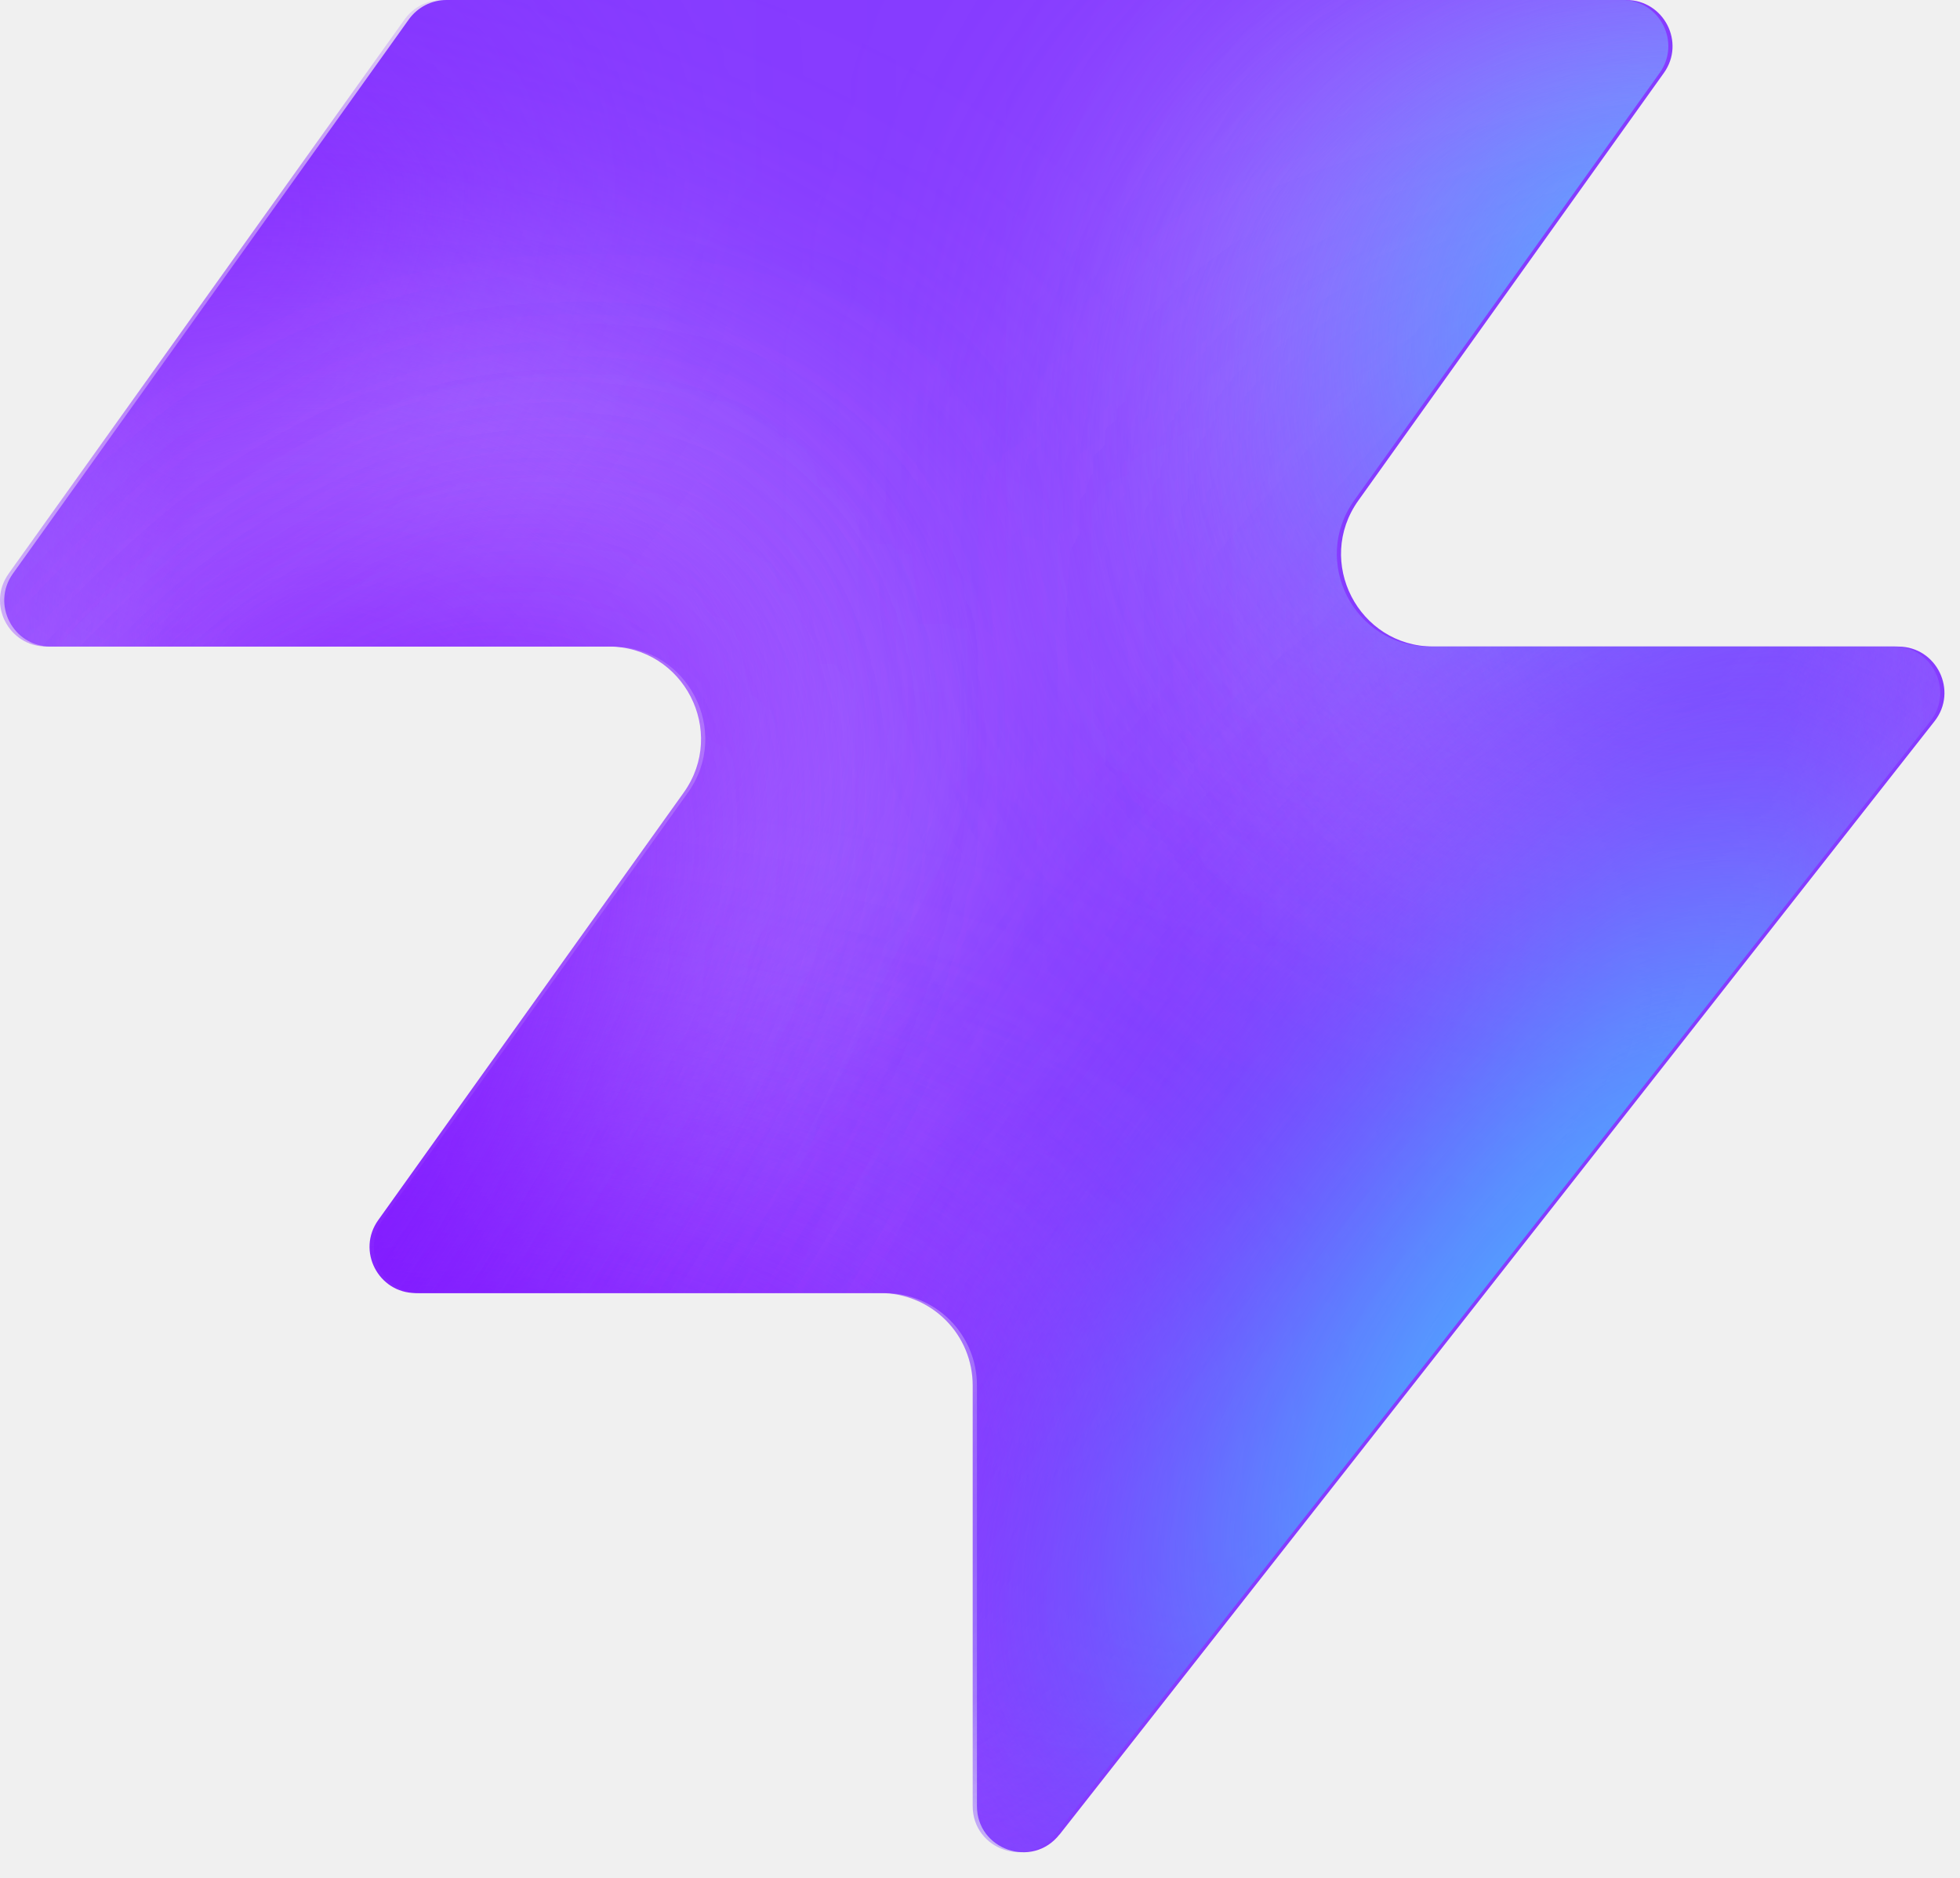
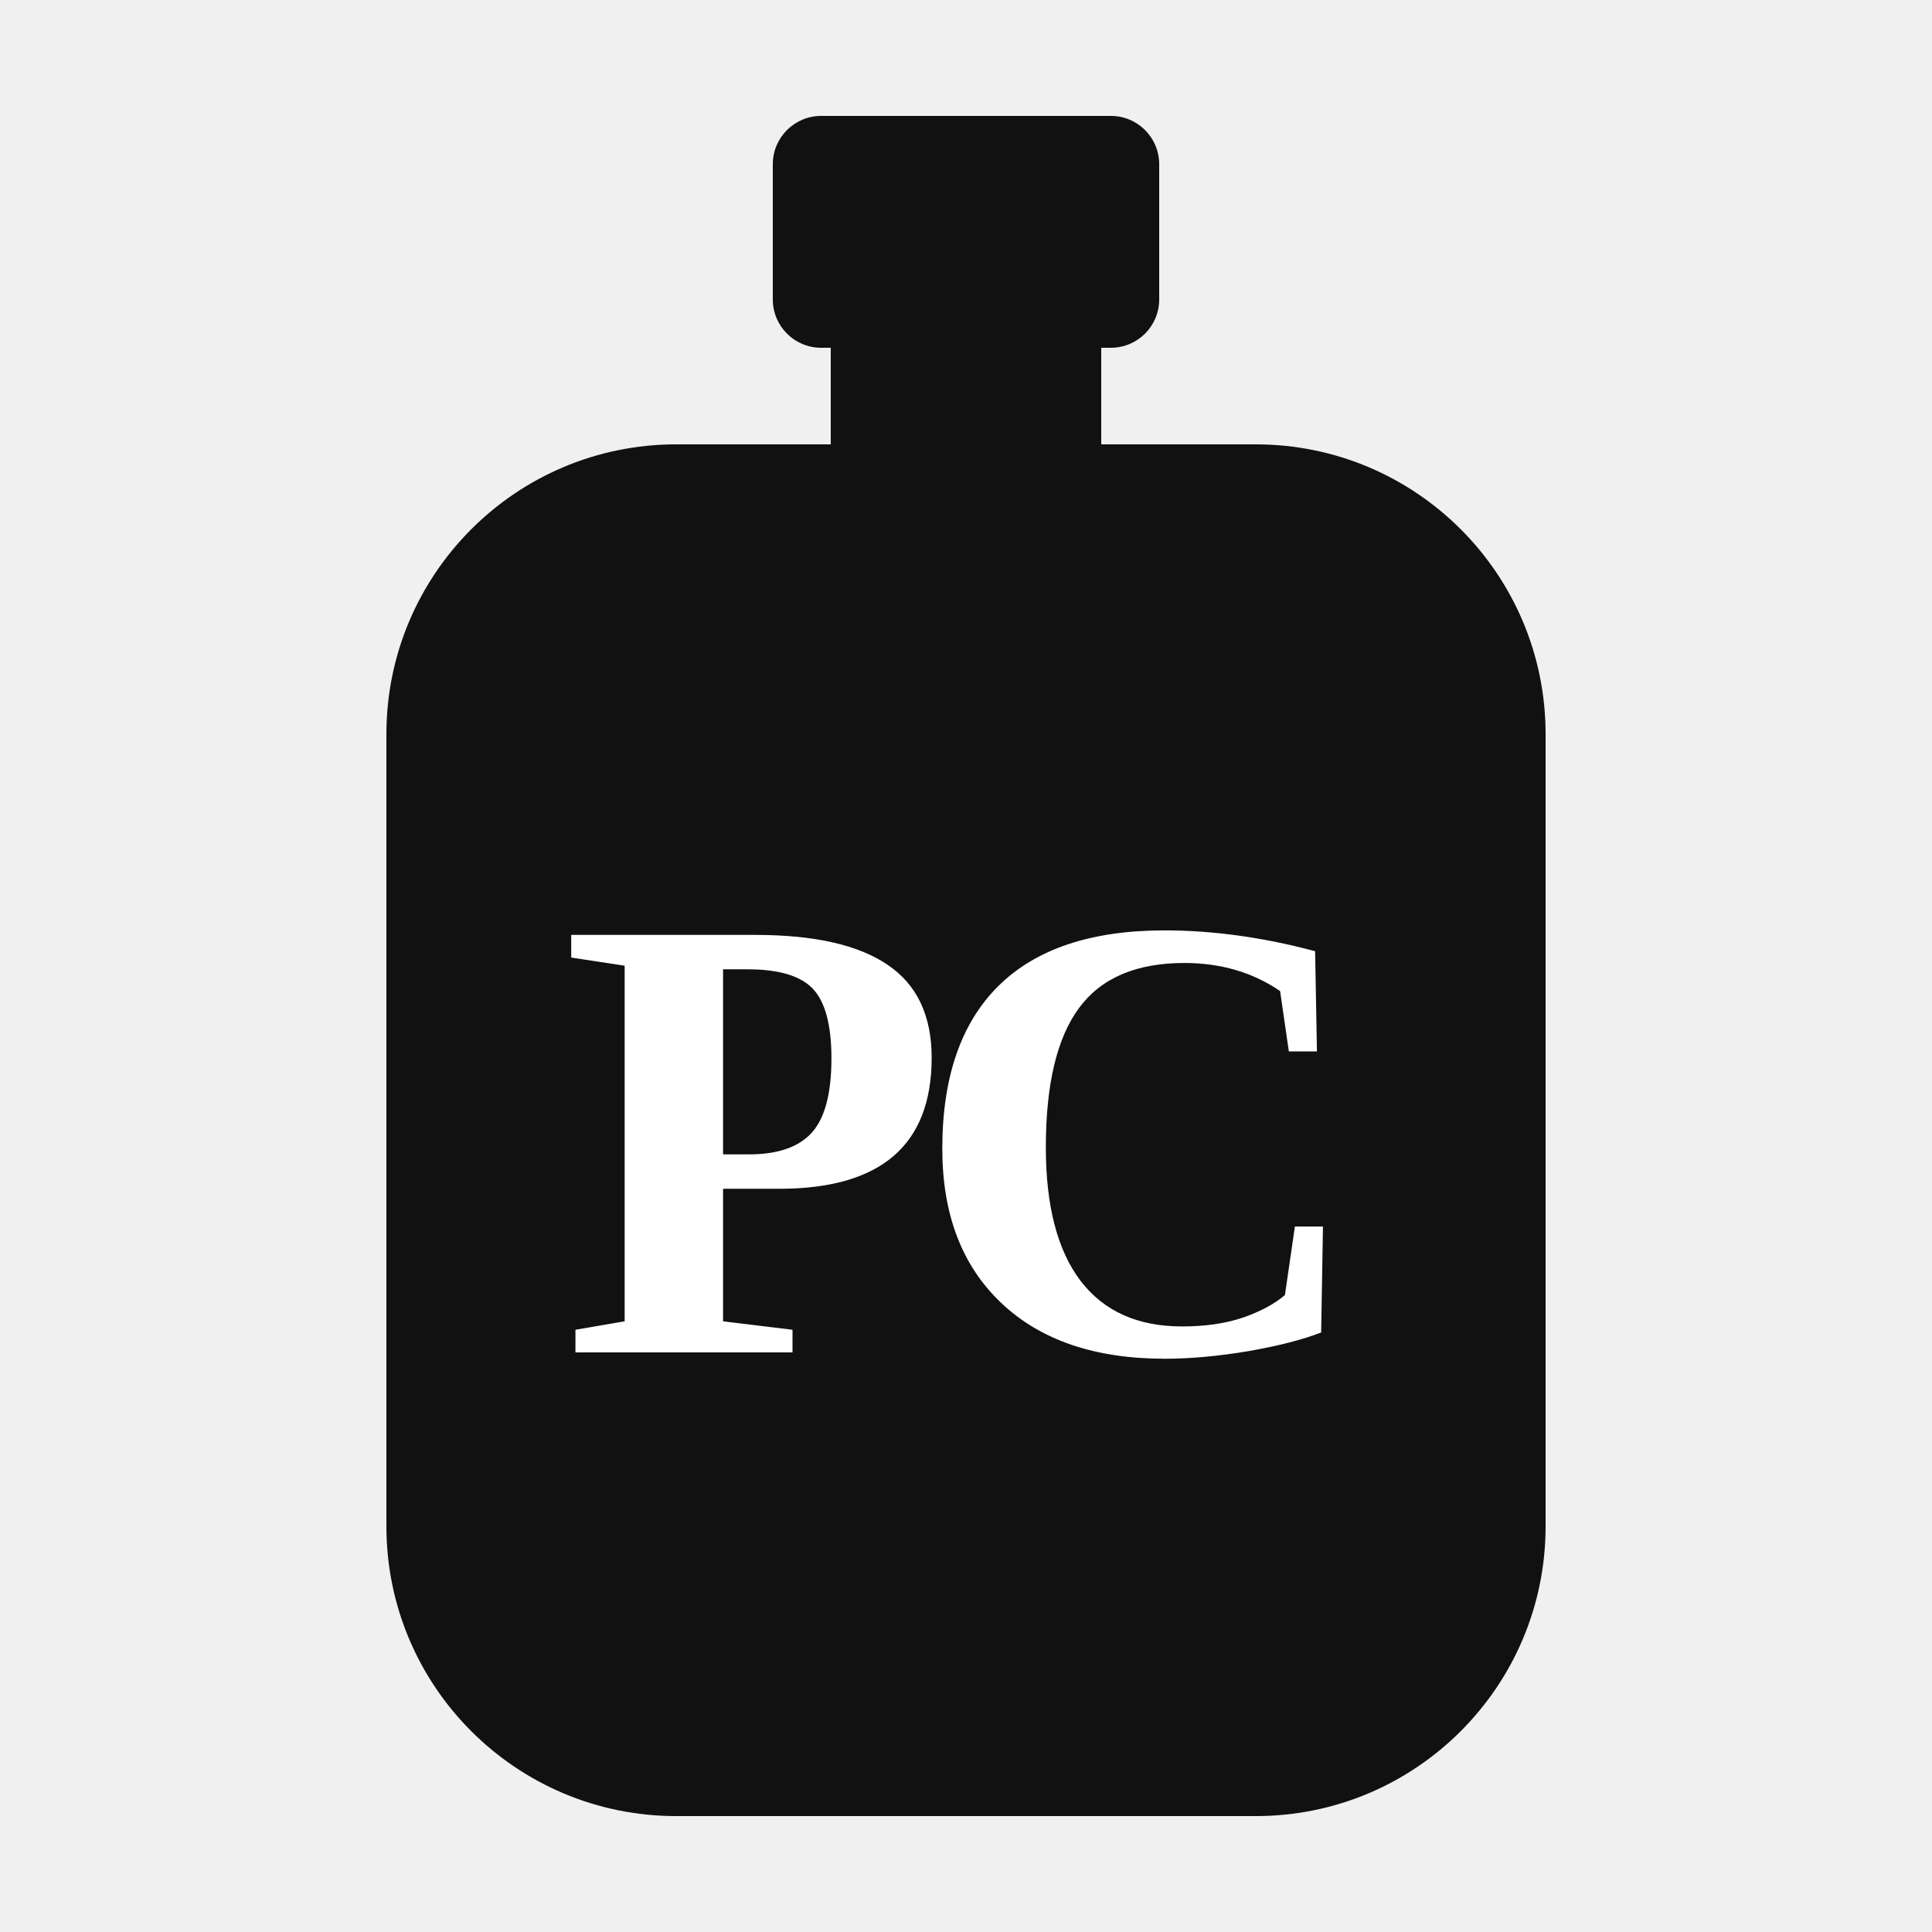
- <svg xmlns="http://www.w3.org/2000/svg" width="48" height="46" fill="none" viewBox="0 0 48 46">
-   <path fill="#863bff" d="M25.946 44.938c-.664.845-2.021.375-2.021-.698V33.937a2.26 2.26 0 0 0-2.262-2.262H10.287c-.92 0-1.456-1.04-.92-1.788l7.48-10.471c1.07-1.497 0-3.578-1.842-3.578H1.237c-.92 0-1.456-1.04-.92-1.788L10.013.474c.214-.297.556-.474.92-.474h28.894c.92 0 1.456 1.04.92 1.788l-7.48 10.471c-1.07 1.498 0 3.579 1.842 3.579h11.377c.943 0 1.473 1.088.89 1.83L25.947 44.94z" style="fill:#863bff;fill:color(display-p3 .525 .23 1);fill-opacity:1" />
-   <mask id="a" width="48" height="46" x="0" y="0" maskUnits="userSpaceOnUse" style="mask-type:alpha">
-     <path fill="#000" d="M25.842 44.938c-.664.844-2.021.375-2.021-.698V33.937a2.26 2.26 0 0 0-2.262-2.262H10.183c-.92 0-1.456-1.04-.92-1.788l7.48-10.471c1.07-1.498 0-3.579-1.842-3.579H1.133c-.92 0-1.456-1.04-.92-1.787L9.91.473c.214-.297.556-.474.92-.474h28.894c.92 0 1.456 1.04.92 1.788l-7.48 10.471c-1.07 1.498 0 3.578 1.842 3.578h11.377c.943 0 1.473 1.088.89 1.832L25.843 44.94z" style="fill:#000;fill-opacity:1" />
-   </mask>
-   <g mask="url(#a)">
-     <g filter="url(#b)">
-       <ellipse cx="5.508" cy="14.704" fill="#ede6ff" rx="5.508" ry="14.704" style="fill:#ede6ff;fill:color(display-p3 .927 .903 1);fill-opacity:1" transform="matrix(.00324 1 1 -.00324 -4.47 31.516)" />
-     </g>
-     <g filter="url(#c)">
-       <ellipse cx="10.399" cy="29.851" fill="#ede6ff" rx="10.399" ry="29.851" style="fill:#ede6ff;fill:color(display-p3 .927 .903 1);fill-opacity:1" transform="matrix(.00324 1 1 -.00324 -39.328 7.883)" />
-     </g>
-     <g filter="url(#d)">
-       <ellipse cx="5.508" cy="30.487" fill="#7e14ff" rx="5.508" ry="30.487" style="fill:#7e14ff;fill:color(display-p3 .492 .077 1);fill-opacity:1" transform="rotate(89.814 -25.913 -14.639)scale(1 -1)" />
-     </g>
-     <g filter="url(#e)">
-       <ellipse cx="5.508" cy="30.599" fill="#7e14ff" rx="5.508" ry="30.599" style="fill:#7e14ff;fill:color(display-p3 .492 .077 1);fill-opacity:1" transform="rotate(89.814 -32.644 -3.334)scale(1 -1)" />
-     </g>
-     <g filter="url(#f)">
-       <ellipse cx="5.508" cy="30.599" fill="#7e14ff" rx="5.508" ry="30.599" style="fill:#7e14ff;fill:color(display-p3 .492 .077 1);fill-opacity:1" transform="matrix(.00324 1 1 -.00324 -34.34 30.47)" />
-     </g>
-     <g filter="url(#g)">
-       <ellipse cx="14.072" cy="22.078" fill="#ede6ff" rx="14.072" ry="22.078" style="fill:#ede6ff;fill:color(display-p3 .927 .903 1);fill-opacity:1" transform="rotate(93.35 24.506 48.493)scale(-1 1)" />
-     </g>
-     <g filter="url(#h)">
-       <ellipse cx="3.47" cy="21.501" fill="#7e14ff" rx="3.47" ry="21.501" style="fill:#7e14ff;fill:color(display-p3 .492 .077 1);fill-opacity:1" transform="rotate(89.009 28.708 47.59)scale(-1 1)" />
-     </g>
-     <g filter="url(#i)">
-       <ellipse cx="3.47" cy="21.501" fill="#7e14ff" rx="3.47" ry="21.501" style="fill:#7e14ff;fill:color(display-p3 .492 .077 1);fill-opacity:1" transform="rotate(89.009 28.708 47.59)scale(-1 1)" />
-     </g>
-     <g filter="url(#j)">
-       <ellipse cx=".387" cy="8.972" fill="#7e14ff" rx="4.407" ry="29.108" style="fill:#7e14ff;fill:color(display-p3 .492 .077 1);fill-opacity:1" transform="rotate(39.51 .387 8.972)" />
-     </g>
-     <g filter="url(#k)">
-       <ellipse cx="47.523" cy="-6.092" fill="#7e14ff" rx="4.407" ry="29.108" style="fill:#7e14ff;fill:color(display-p3 .492 .077 1);fill-opacity:1" transform="rotate(37.892 47.523 -6.092)" />
-     </g>
-     <g filter="url(#l)">
-       <ellipse cx="41.412" cy="6.333" fill="#47bfff" rx="5.971" ry="9.665" style="fill:#47bfff;fill:color(display-p3 .28 .748 1);fill-opacity:1" transform="rotate(37.892 41.412 6.333)" />
-     </g>
-     <g filter="url(#m)">
-       <ellipse cx="-1.879" cy="38.332" fill="#7e14ff" rx="4.407" ry="29.108" style="fill:#7e14ff;fill:color(display-p3 .492 .077 1);fill-opacity:1" transform="rotate(37.892 -1.88 38.332)" />
-     </g>
-     <g filter="url(#n)">
-       <ellipse cx="-1.879" cy="38.332" fill="#7e14ff" rx="4.407" ry="29.108" style="fill:#7e14ff;fill:color(display-p3 .492 .077 1);fill-opacity:1" transform="rotate(37.892 -1.88 38.332)" />
-     </g>
-     <g filter="url(#o)">
-       <ellipse cx="35.651" cy="29.907" fill="#7e14ff" rx="4.407" ry="29.108" style="fill:#7e14ff;fill:color(display-p3 .492 .077 1);fill-opacity:1" transform="rotate(37.892 35.651 29.907)" />
-     </g>
-     <g filter="url(#p)">
-       <ellipse cx="38.418" cy="32.4" fill="#47bfff" rx="5.971" ry="15.297" style="fill:#47bfff;fill:color(display-p3 .28 .748 1);fill-opacity:1" transform="rotate(37.892 38.418 32.4)" />
-     </g>
-   </g>
-   <defs>
-     <filter id="b" width="60.045" height="41.654" x="-19.77" y="16.149" color-interpolation-filters="sRGB" filterUnits="userSpaceOnUse">
-       <feFlood flood-opacity="0" result="BackgroundImageFix" />
-       <feBlend in="SourceGraphic" in2="BackgroundImageFix" result="shape" />
-       <feGaussianBlur result="effect1_foregroundBlur_2002_17158" stdDeviation="7.659" />
-     </filter>
-     <filter id="c" width="90.34" height="51.437" x="-54.613" y="-7.533" color-interpolation-filters="sRGB" filterUnits="userSpaceOnUse">
-       <feFlood flood-opacity="0" result="BackgroundImageFix" />
-       <feBlend in="SourceGraphic" in2="BackgroundImageFix" result="shape" />
-       <feGaussianBlur result="effect1_foregroundBlur_2002_17158" stdDeviation="7.659" />
-     </filter>
-     <filter id="d" width="79.355" height="29.4" x="-49.64" y="2.03" color-interpolation-filters="sRGB" filterUnits="userSpaceOnUse">
-       <feFlood flood-opacity="0" result="BackgroundImageFix" />
-       <feBlend in="SourceGraphic" in2="BackgroundImageFix" result="shape" />
-       <feGaussianBlur result="effect1_foregroundBlur_2002_17158" stdDeviation="4.596" />
-     </filter>
-     <filter id="e" width="79.579" height="29.4" x="-45.045" y="20.029" color-interpolation-filters="sRGB" filterUnits="userSpaceOnUse">
-       <feFlood flood-opacity="0" result="BackgroundImageFix" />
-       <feBlend in="SourceGraphic" in2="BackgroundImageFix" result="shape" />
-       <feGaussianBlur result="effect1_foregroundBlur_2002_17158" stdDeviation="4.596" />
-     </filter>
-     <filter id="f" width="79.579" height="29.4" x="-43.513" y="21.178" color-interpolation-filters="sRGB" filterUnits="userSpaceOnUse">
-       <feFlood flood-opacity="0" result="BackgroundImageFix" />
-       <feBlend in="SourceGraphic" in2="BackgroundImageFix" result="shape" />
-       <feGaussianBlur result="effect1_foregroundBlur_2002_17158" stdDeviation="4.596" />
-     </filter>
-     <filter id="g" width="74.749" height="58.852" x="15.756" y="-17.901" color-interpolation-filters="sRGB" filterUnits="userSpaceOnUse">
-       <feFlood flood-opacity="0" result="BackgroundImageFix" />
-       <feBlend in="SourceGraphic" in2="BackgroundImageFix" result="shape" />
-       <feGaussianBlur result="effect1_foregroundBlur_2002_17158" stdDeviation="7.659" />
-     </filter>
-     <filter id="h" width="61.377" height="25.362" x="23.548" y="2.284" color-interpolation-filters="sRGB" filterUnits="userSpaceOnUse">
-       <feFlood flood-opacity="0" result="BackgroundImageFix" />
-       <feBlend in="SourceGraphic" in2="BackgroundImageFix" result="shape" />
-       <feGaussianBlur result="effect1_foregroundBlur_2002_17158" stdDeviation="4.596" />
-     </filter>
-     <filter id="i" width="61.377" height="25.362" x="23.548" y="2.284" color-interpolation-filters="sRGB" filterUnits="userSpaceOnUse">
-       <feFlood flood-opacity="0" result="BackgroundImageFix" />
-       <feBlend in="SourceGraphic" in2="BackgroundImageFix" result="shape" />
-       <feGaussianBlur result="effect1_foregroundBlur_2002_17158" stdDeviation="4.596" />
-     </filter>
-     <filter id="j" width="56.045" height="63.649" x="-27.636" y="-22.853" color-interpolation-filters="sRGB" filterUnits="userSpaceOnUse">
-       <feFlood flood-opacity="0" result="BackgroundImageFix" />
-       <feBlend in="SourceGraphic" in2="BackgroundImageFix" result="shape" />
-       <feGaussianBlur result="effect1_foregroundBlur_2002_17158" stdDeviation="4.596" />
-     </filter>
-     <filter id="k" width="54.814" height="64.646" x="20.116" y="-38.415" color-interpolation-filters="sRGB" filterUnits="userSpaceOnUse">
-       <feFlood flood-opacity="0" result="BackgroundImageFix" />
-       <feBlend in="SourceGraphic" in2="BackgroundImageFix" result="shape" />
-       <feGaussianBlur result="effect1_foregroundBlur_2002_17158" stdDeviation="4.596" />
-     </filter>
-     <filter id="l" width="33.541" height="35.313" x="24.641" y="-11.323" color-interpolation-filters="sRGB" filterUnits="userSpaceOnUse">
-       <feFlood flood-opacity="0" result="BackgroundImageFix" />
-       <feBlend in="SourceGraphic" in2="BackgroundImageFix" result="shape" />
-       <feGaussianBlur result="effect1_foregroundBlur_2002_17158" stdDeviation="4.596" />
-     </filter>
-     <filter id="m" width="54.814" height="64.646" x="-29.286" y="6.009" color-interpolation-filters="sRGB" filterUnits="userSpaceOnUse">
-       <feFlood flood-opacity="0" result="BackgroundImageFix" />
-       <feBlend in="SourceGraphic" in2="BackgroundImageFix" result="shape" />
-       <feGaussianBlur result="effect1_foregroundBlur_2002_17158" stdDeviation="4.596" />
-     </filter>
-     <filter id="n" width="54.814" height="64.646" x="-29.286" y="6.009" color-interpolation-filters="sRGB" filterUnits="userSpaceOnUse">
-       <feFlood flood-opacity="0" result="BackgroundImageFix" />
-       <feBlend in="SourceGraphic" in2="BackgroundImageFix" result="shape" />
-       <feGaussianBlur result="effect1_foregroundBlur_2002_17158" stdDeviation="4.596" />
-     </filter>
-     <filter id="o" width="54.814" height="64.646" x="8.244" y="-2.416" color-interpolation-filters="sRGB" filterUnits="userSpaceOnUse">
-       <feFlood flood-opacity="0" result="BackgroundImageFix" />
-       <feBlend in="SourceGraphic" in2="BackgroundImageFix" result="shape" />
-       <feGaussianBlur result="effect1_foregroundBlur_2002_17158" stdDeviation="4.596" />
-     </filter>
-     <filter id="p" width="39.409" height="43.623" x="18.713" y="10.588" color-interpolation-filters="sRGB" filterUnits="userSpaceOnUse">
-       <feFlood flood-opacity="0" result="BackgroundImageFix" />
-       <feBlend in="SourceGraphic" in2="BackgroundImageFix" result="shape" />
-       <feGaussianBlur result="effect1_foregroundBlur_2002_17158" stdDeviation="4.596" />
-     </filter>
-   </defs>
+ <svg xmlns="http://www.w3.org/2000/svg" viewBox="0 0 100 100">
+   <rect x="40" y="6" width="20" height="12" rx="2.5" fill="#111111" />
+   <rect x="43" y="16" width="14" height="9" fill="#111111" />
+   <rect x="20" y="23" width="60" height="71" rx="15" fill="#111111" />
+   <text x="50" y="70" text-anchor="middle" font-family="Georgia, 'Times New Roman', serif" font-size="33" font-weight="700" letter-spacing="-2" fill="#ffffff">PC</text>
</svg>
